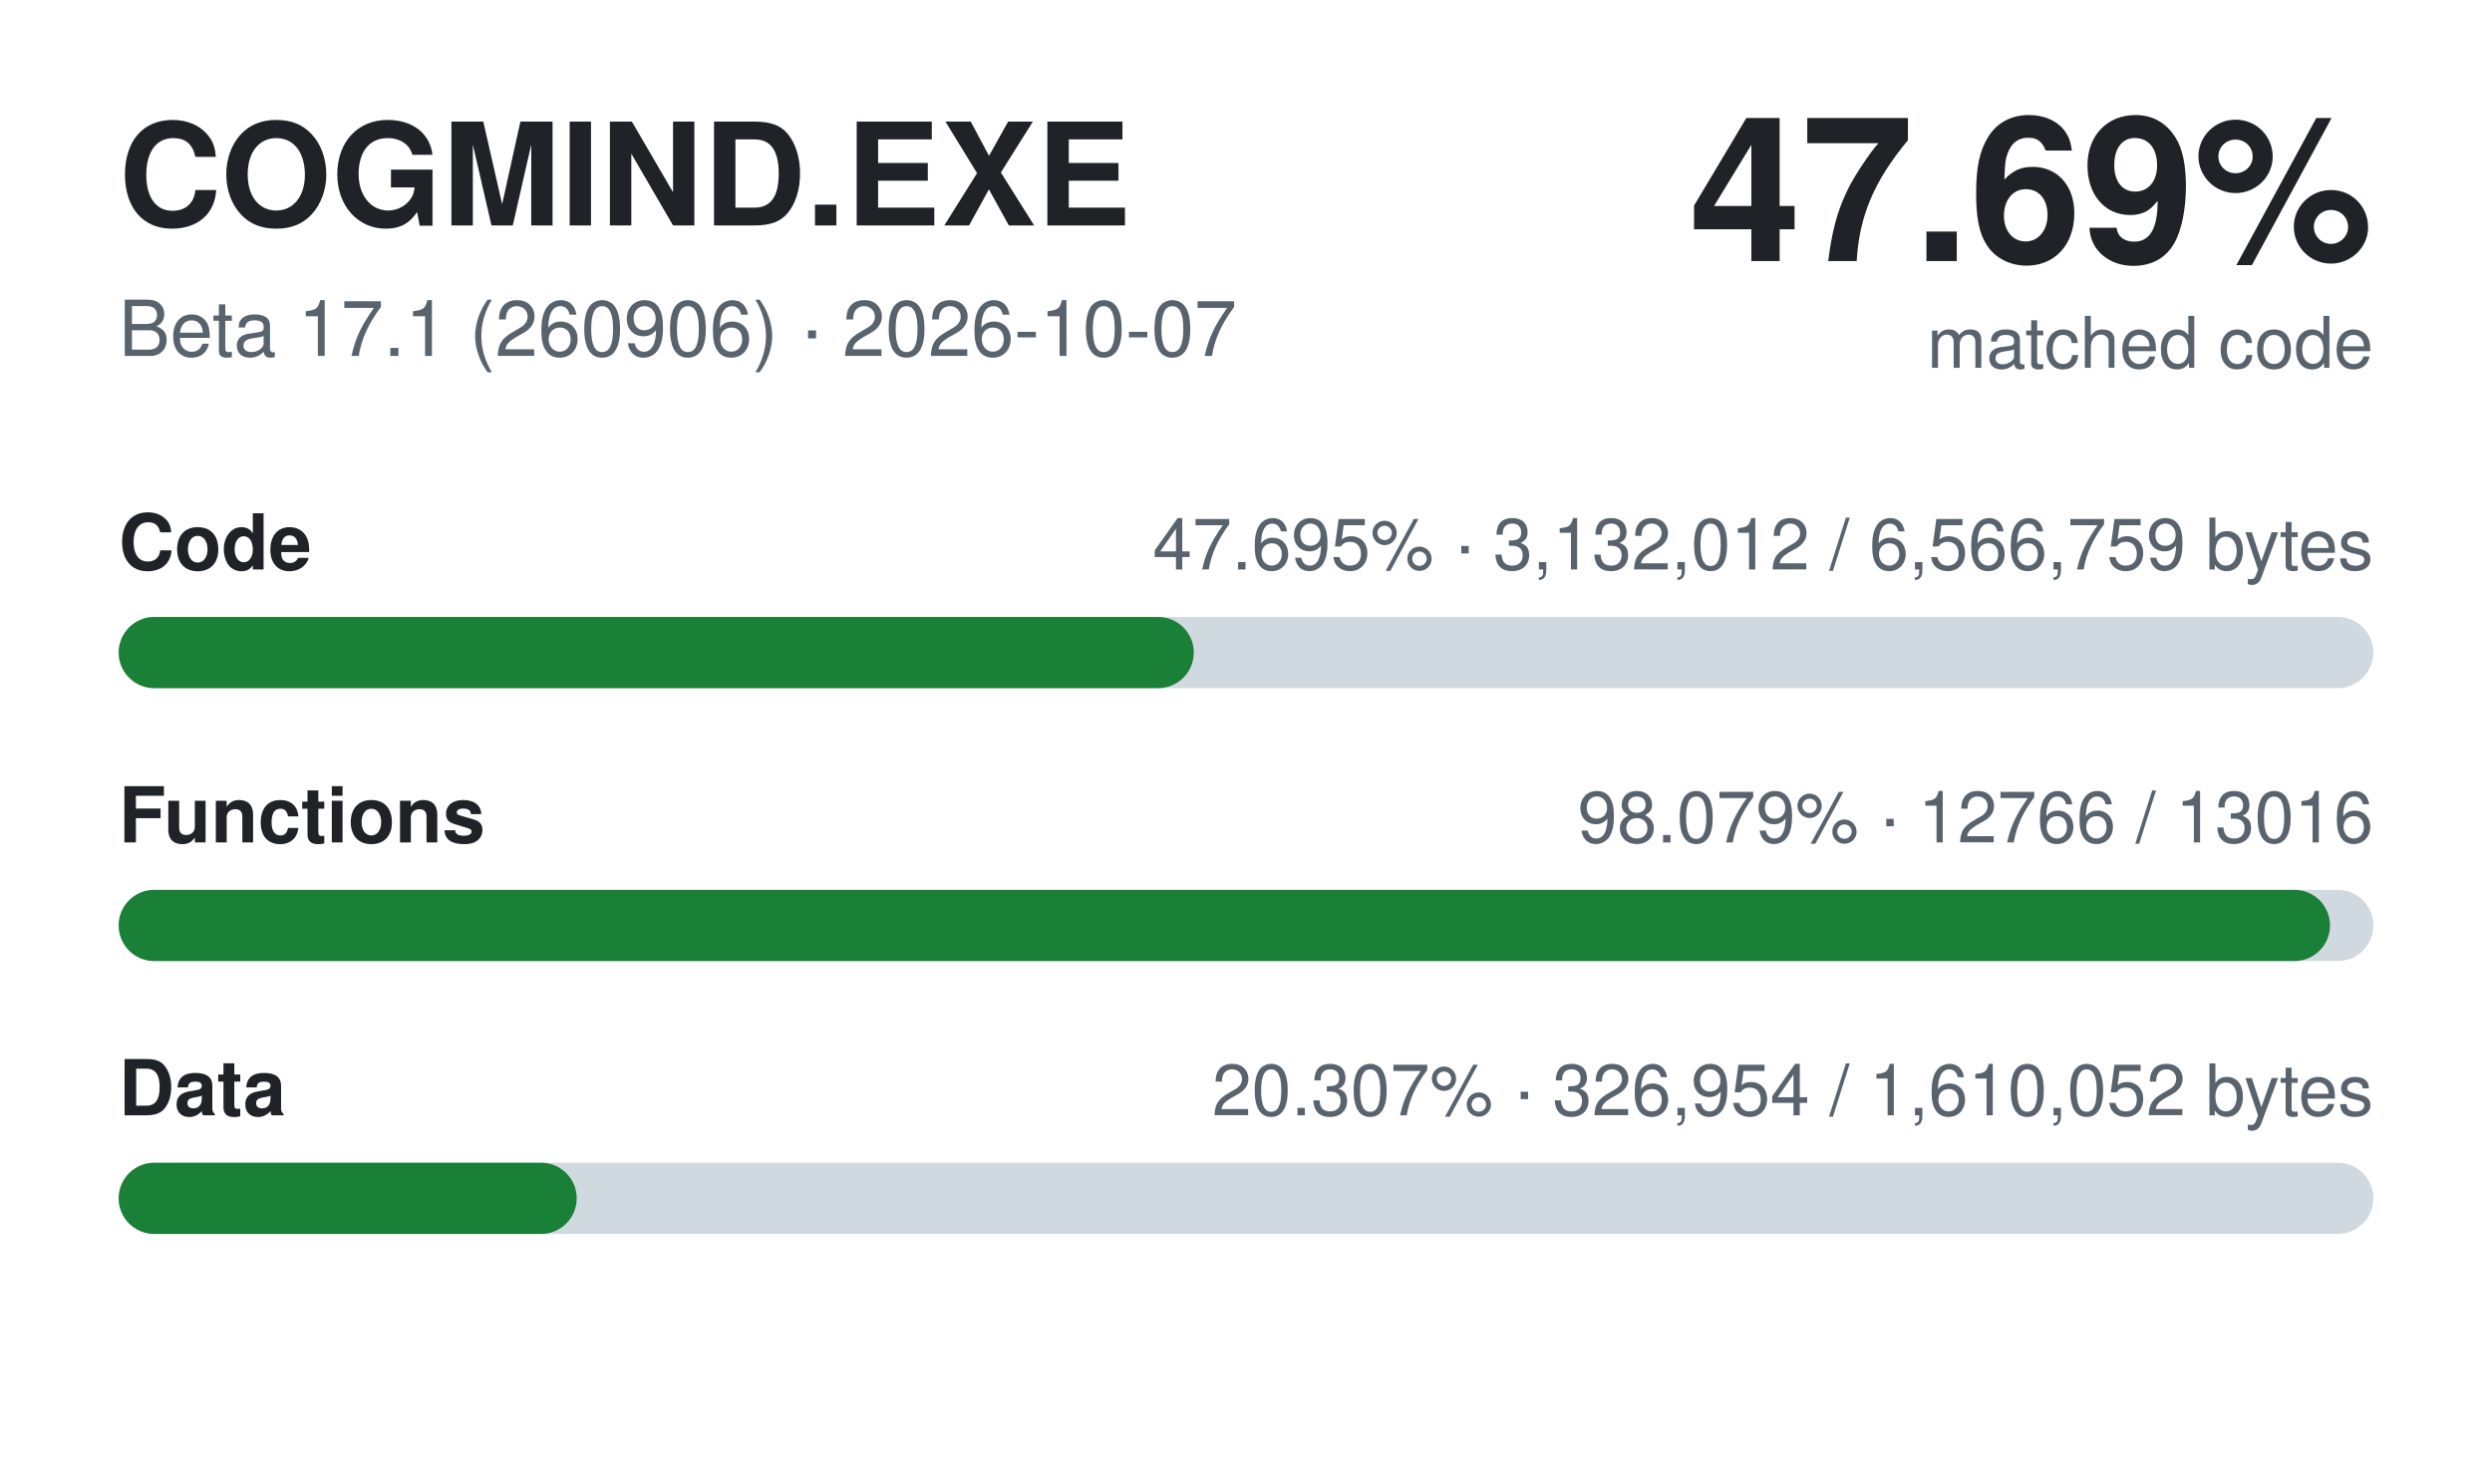
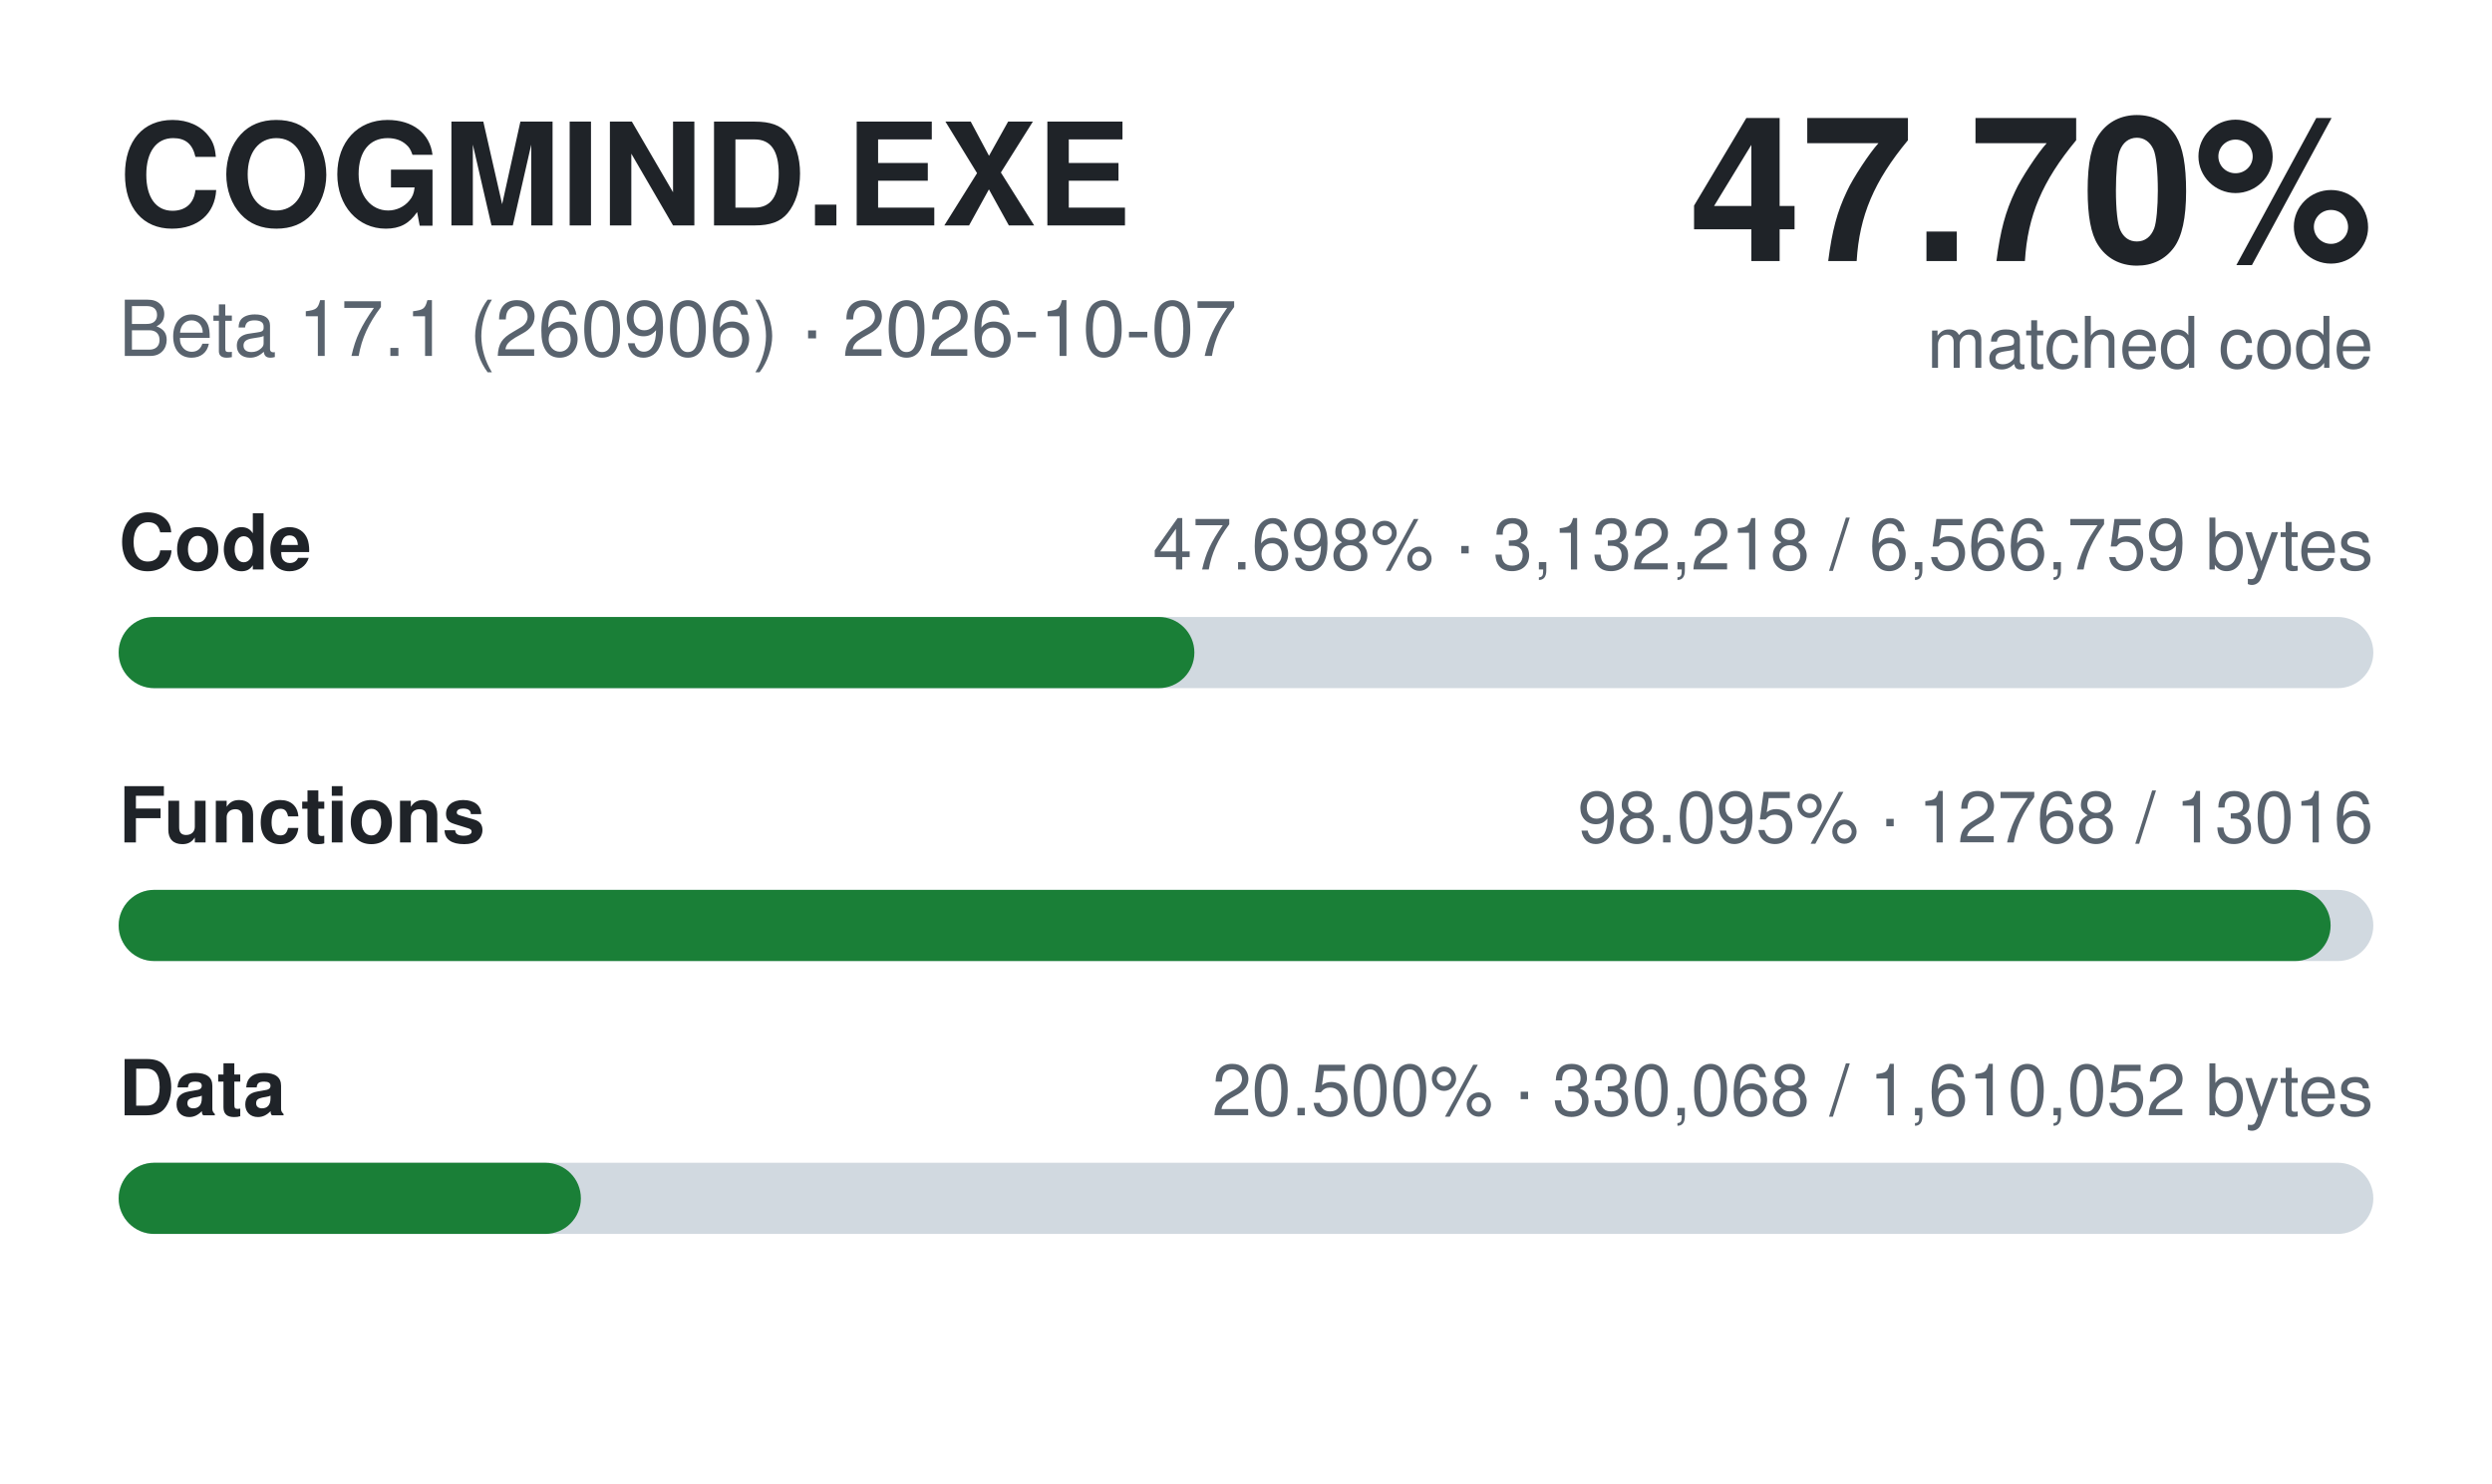
<svg xmlns="http://www.w3.org/2000/svg" width="420" height="250" font-family="-apple-system,Segoe UI,Helvetica,Arial,sans-serif">
  <style>.fg{fill:#1f2328}.mut{fill:#59636e}.trk{fill:#d1d9e0}.bar{fill:#1a7f37}@media (prefers-color-scheme: dark){.fg{fill:#f0f6fc}.mut{fill:#9198a1}.trk{fill:#3d444d}.bar{fill:#3fb950}}</style>
  <text x="20" y="38" font-size="24" font-weight="700" class="fg">COGMIND.EXE</text>
  <text x="20" y="60" font-size="13" class="mut">Beta 17.1 (260906) · 2026-10-07</text>
-   <text x="400" y="44" font-size="34" font-weight="700" text-anchor="end" class="fg">47.69%</text>
+   <text x="400" y="44" font-size="34" font-weight="700" text-anchor="end" class="fg">47.70%</text>
  <text x="400" y="62" font-size="12" text-anchor="end" class="mut">matched code</text>
  <text x="20" y="96" font-size="13" font-weight="600" class="fg">Code</text>
-   <text x="400" y="96" font-size="12" text-anchor="end" class="mut">47.695% · 3,132,012 / 6,566,759 bytes</text>
+   <text x="400" y="96" font-size="12" text-anchor="end" class="mut">47.698% · 3,132,218 / 6,566,759 bytes</text>
  <rect x="20" y="104" width="380" height="12" rx="6" class="trk" />
-   <rect x="20" y="104" width="181.2" height="12" rx="6" class="bar" />
+   <rect x="20" y="104" width="181.3" height="12" rx="6" class="bar" />
  <text x="20" y="142" font-size="13" font-weight="600" class="fg">Functions</text>
-   <text x="400" y="142" font-size="12" text-anchor="end" class="mut">98.079% · 12766 / 13016</text>
+   <text x="400" y="142" font-size="12" text-anchor="end" class="mut">98.095% · 12768 / 13016</text>
  <rect x="20" y="150" width="380" height="12" rx="6" class="trk" />
-   <rect x="20" y="150" width="372.7" height="12" rx="6" class="bar" />
+   <rect x="20" y="150" width="372.8" height="12" rx="6" class="bar" />
  <text x="20" y="188" font-size="13" font-weight="600" class="fg">Data</text>
-   <text x="400" y="188" font-size="12" text-anchor="end" class="mut">20.307% · 326,954 / 1,610,052 bytes</text>
+   <text x="400" y="188" font-size="12" text-anchor="end" class="mut">20.500% · 330,068 / 1,610,052 bytes</text>
  <rect x="20" y="196" width="380" height="12" rx="6" class="trk" />
-   <rect x="20" y="196" width="77.2" height="12" rx="6" class="bar" />
+   <rect x="20" y="196" width="77.9" height="12" rx="6" class="bar" />
</svg>
